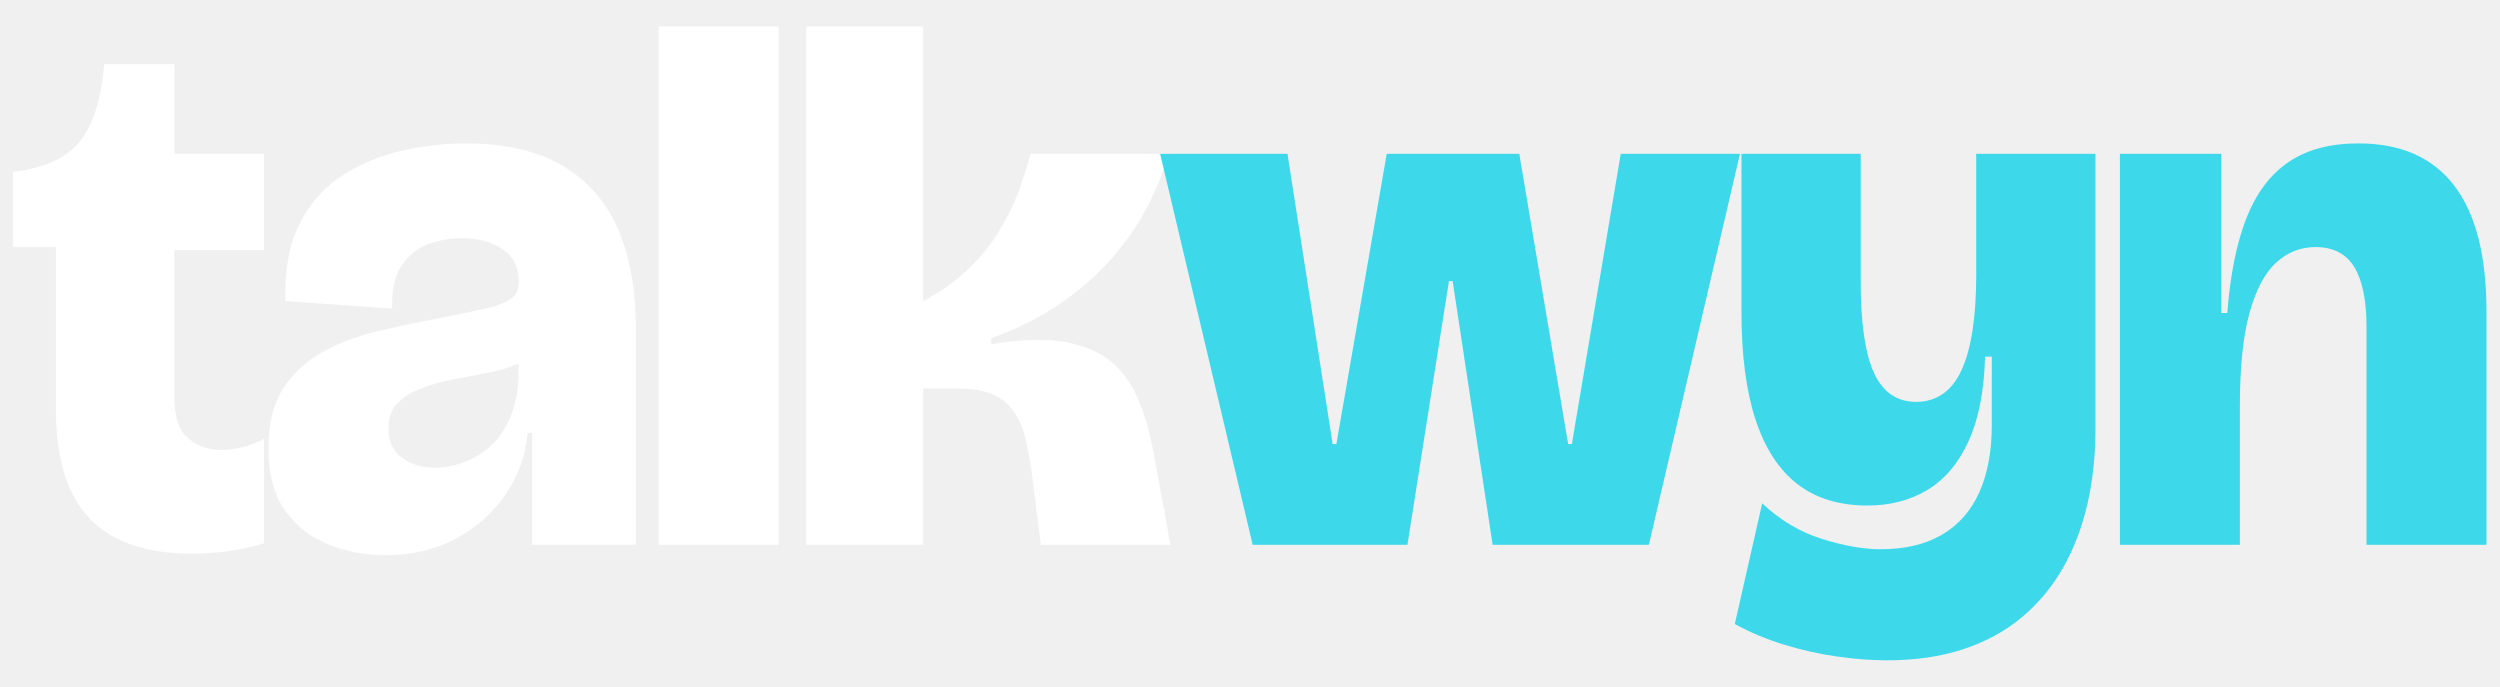
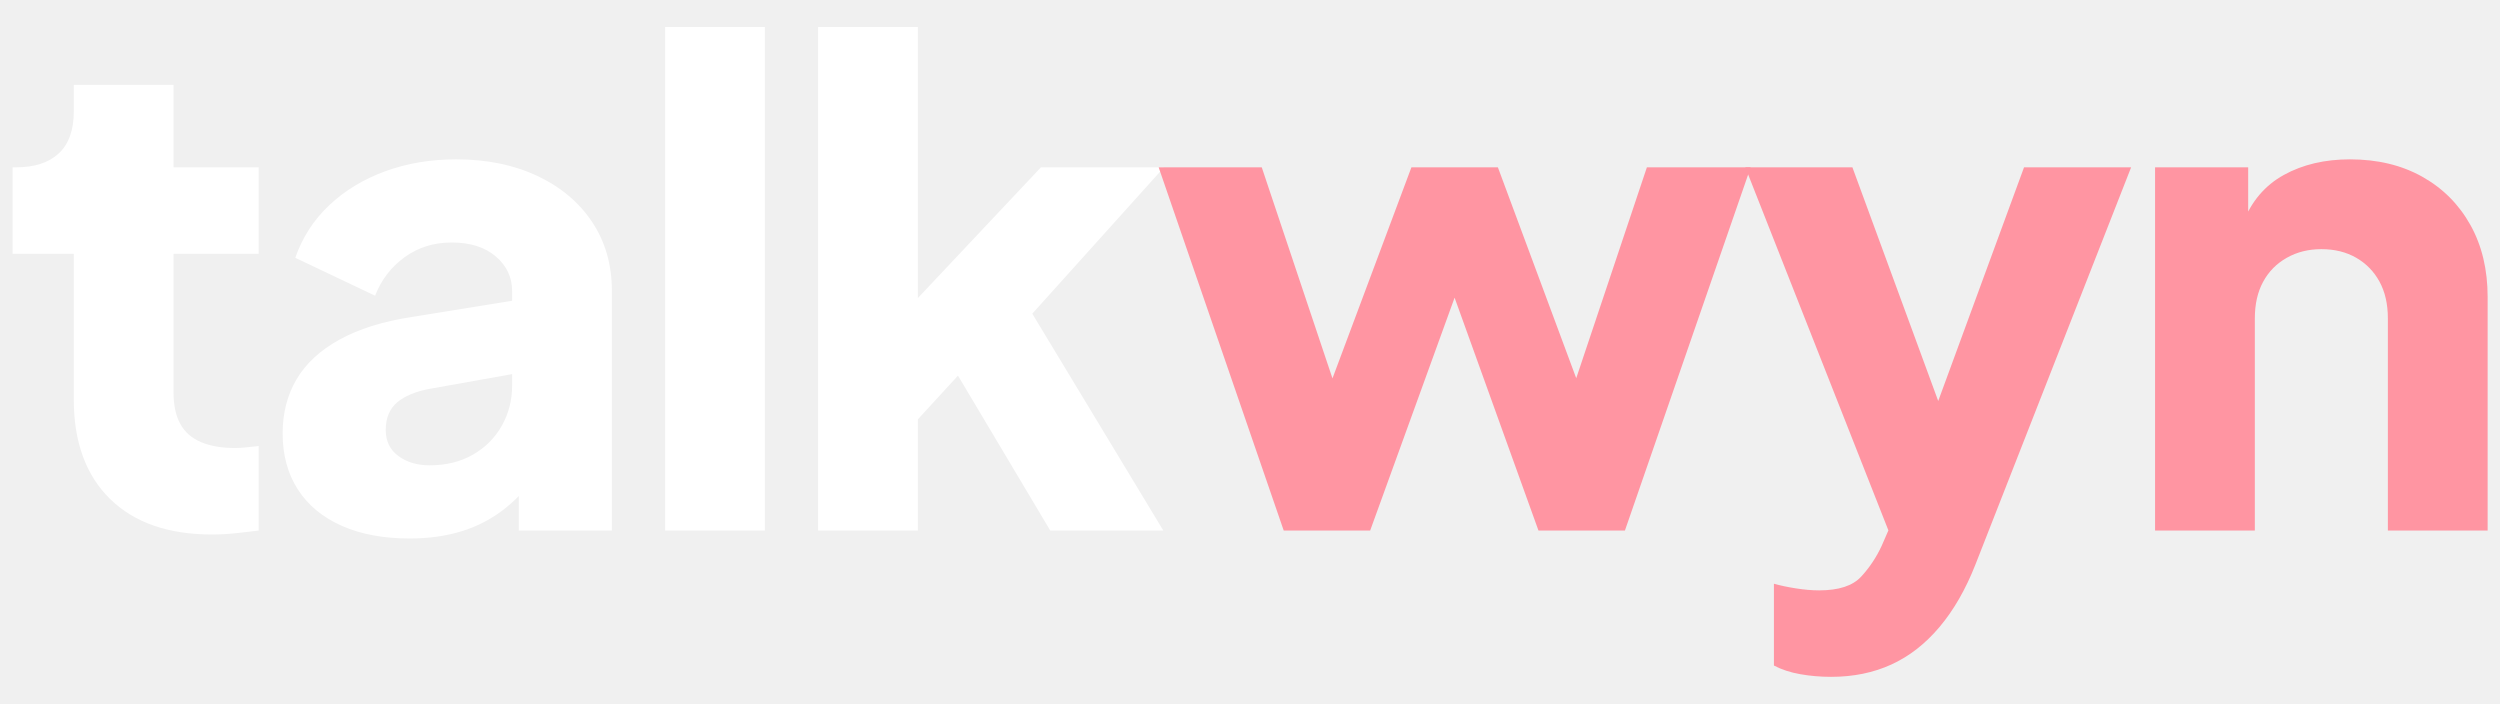
- <svg xmlns="http://www.w3.org/2000/svg" viewBox="0 0 192.9 52.9" width="193" height="53" role="img" aria-label="Talkwyn">
-   <g transform="translate(0.7142857 42) scale(0.05714286)">
-     <path d="M247.0 12Q154.0 12 108.5 -35.5Q63.0 -83 63.0 -183V-402H5.0V-504H8.0Q70.0 -512 96.0 -545.5Q122.0 -579 128.0 -647V-649H223.0V-528H344.0V-398H223.0V-198Q223.0 -160 241.5 -144.0Q260.0 -128 287.0 -128Q301.0 -128 316.0 -132.0Q331.0 -136 344.0 -143V-2Q313.0 7 289.0 9.5Q265.0 12 247.0 12Z" fill="#FFFFFF" />
-     <path d="M508.0 14Q468.0 14 432.0 0.0Q396.0 -14 373.0 -45.5Q350.0 -77 350.0 -130Q350.0 -179 369.0 -209.5Q388.0 -240 420.0 -258.5Q452.0 -277 490.0 -286.5Q528.0 -296 565.0 -303Q617.0 -313 643.0 -319.0Q669.0 -325 678.5 -333.0Q688.0 -341 688.0 -355Q688.0 -384 666.5 -399.0Q645.0 -414 610.0 -414Q588.0 -414 566.0 -406.0Q544.0 -398 530.0 -377.5Q516.0 -357 517.0 -319L373.0 -329Q371.0 -392 392.0 -433.5Q413.0 -475 449.5 -498.5Q486.0 -522 529.5 -532.0Q573.0 -542 616.0 -542Q695.0 -542 746.0 -512.5Q797.0 -483 821.5 -427.5Q846.0 -372 846.0 -293V-199Q846.0 -166 846.0 -132.5Q846.0 -99 846.0 -66.0Q846.0 -33 846.0 0H706.0Q706.0 -36 706.0 -73.0Q706.0 -110 706.0 -151H700.0Q696.0 -106 670.5 -68.5Q645.0 -31 603.5 -8.5Q562.0 14 508.0 14ZM575.0 -104Q592.0 -104 611.5 -110.5Q631.0 -117 648.5 -132.0Q666.0 -147 677.0 -173.5Q688.0 -200 688.0 -239V-263L715.0 -266Q707.0 -253 688.5 -245.0Q670.0 -237 647.0 -232.5Q624.0 -228 600.5 -223.5Q577.0 -219 557.0 -211.5Q537.0 -204 524.5 -191.5Q512.0 -179 512.0 -157Q512.0 -131 530.5 -117.5Q549.0 -104 575.0 -104Z" fill="#FFFFFF" />
-     <path d="M877.0 0V-700H1039.0V0Z" fill="#FFFFFF" />
-     <path d="M1076.0 0V-700H1234.0V-329Q1268.0 -347 1292.5 -370.0Q1317.0 -393 1334.0 -419.5Q1351.0 -446 1361.5 -473.5Q1372.0 -501 1379.0 -528H1565.0Q1554.0 -488 1533.5 -450.5Q1513.0 -413 1483.0 -380.5Q1453.0 -348 1413.5 -322.0Q1374.0 -296 1326.0 -279V-271Q1388.0 -281 1427.5 -273.5Q1467.0 -266 1490.0 -245.5Q1513.0 -225 1525.5 -194.0Q1538.0 -163 1545.0 -125L1568.0 0H1393.0L1382.0 -88Q1378.0 -120 1371.0 -148.0Q1364.0 -176 1344.0 -193.5Q1324.0 -211 1281.0 -211H1234.0V0Z" fill="#FFFFFF" />
-     <path d="M1679.0 0 1554.0 -528H1726.0L1787.0 -136H1792.0L1860.0 -528H2039.0L2105.0 -136H2110.0L2176.0 -528H2337.0L2214.0 0H2003.0L1949.0 -356H1944.0L1888.0 0Z" fill="#3DD9EB" />
-     <path d="M2535.0 156Q2505.0 156 2469.0 151.0Q2433.0 146 2397.0 135.0Q2361.0 124 2330.0 107L2367.0 -56Q2403.0 -22 2447.5 -8.0Q2492.0 6 2527.0 6Q2576.0 6 2609.5 -13.5Q2643.0 -33 2660.0 -70.5Q2677.0 -108 2677.0 -162V-254H2668.0Q2666.0 -184 2645.5 -139.5Q2625.0 -95 2590.0 -74.0Q2555.0 -53 2509.0 -53Q2452.0 -53 2414.5 -82.0Q2377.0 -111 2358.0 -169.0Q2339.0 -227 2339.0 -314V-528H2500.0V-356Q2500.0 -271 2518.0 -232.0Q2536.0 -193 2575.0 -193Q2595.0 -193 2610.5 -203.5Q2626.0 -214 2636.0 -235.5Q2646.0 -257 2651.0 -289.5Q2656.0 -322 2656.0 -365V-528H2817.0V-156Q2817.0 -102 2806.0 -54.5Q2795.0 -7 2773.0 31.5Q2751.0 70 2717.5 98.0Q2684.0 126 2638.5 141.0Q2593.0 156 2535.0 156Z" fill="#3DD9EB" />
-     <path d="M2850.0 0V-299V-528H2987.0V-313H2995.0Q3001.0 -391 3021.0 -441.5Q3041.0 -492 3078.0 -517.0Q3115.0 -542 3172.0 -542Q3258.0 -542 3301.5 -485.0Q3345.0 -428 3345.0 -315V0H3183.0V-294Q3183.0 -348 3166.5 -375.0Q3150.0 -402 3114.0 -402Q3084.0 -402 3061.0 -381.0Q3038.0 -360 3025.0 -313.0Q3012.0 -266 3012.0 -187V0Z" fill="#3DD9EB" />
+ <svg xmlns="http://www.w3.org/2000/svg" viewBox="0 0 198.6 55.6" width="199" height="56" role="img" aria-label="Talkwyn">
+   <g transform="translate(0.04887715 42) scale(0.05284016)">
+     <path d="M318.0 6Q219.0 6 164.5 -47.5Q110.0 -101 110.0 -197V-416H18.0V-546H23.0Q65.0 -546 87.5 -567.0Q110.0 -588 110.0 -630V-670H260.0V-546H388.0V-416H260.0V-207Q260.0 -179 270.0 -160.5Q280.0 -142 301.0 -133.0Q322.0 -124 353.0 -124Q360.0 -124 369.0 -125.0Q378.0 -126 388.0 -127V0Q373.0 2 354.0 4.0Q335.0 6 318.0 6Z" fill="#FFFFFF" />
+     <path d="M615.0 12Q556.0 12 513.0 -7.0Q470.0 -26 447.0 -61.5Q424.0 -97 424.0 -146Q424.0 -192 445.0 -227.5Q466.0 -263 509.5 -287.0Q553.0 -311 618.0 -321L785.0 -348V-238L645.0 -213Q613.0 -207 596.0 -192.5Q579.0 -178 579.0 -151Q579.0 -126 598.0 -112.0Q617.0 -98 645.0 -98Q682.0 -98 710.0 -114.0Q738.0 -130 753.5 -157.5Q769.0 -185 769.0 -218V-360Q769.0 -391 744.5 -412.0Q720.0 -433 678.0 -433Q638.0 -433 607.5 -411.0Q577.0 -389 563.0 -353L443.0 -410Q459.0 -456 494.0 -489.0Q529.0 -522 578.0 -540.0Q627.0 -558 685.0 -558Q754.0 -558 807.0 -533.0Q860.0 -508 889.5 -463.5Q919.0 -419 919.0 -360V0H779.0V-88L813.0 -94Q789.0 -58 760.0 -34.5Q731.0 -11 695.0 0.5Q659.0 12 615.0 12Z" fill="#FFFFFF" />
+     <path d="M999.0 0V-757H1149.0V0Z" fill="#FFFFFF" />
+     <path d="M1229.0 0V-757H1379.0V-272L1323.0 -290L1564.0 -546H1749.0L1551.0 -326L1748.0 0H1578.0L1413.0 -277L1500.0 -299L1333.0 -117L1379.0 -204V0Z" fill="#FFFFFF" />
+     <path d="M1929.0 0 1741.0 -546H1896.0L2028.0 -152L1974.0 -153L2121.0 -546H2251.0L2397.0 -153L2343.0 -152L2475.0 -546H2631.0L2442.0 0H2312.0L2160.0 -422H2212.0L2059.0 0Z" fill="#FF95A2" />
+     <path d="M2752.0 220Q2728.0 220 2705.5 216.0Q2683.0 212 2666.0 203V80Q2680.0 84 2699.0 87.0Q2718.0 90 2734.0 90Q2778.0 90 2797.0 69.5Q2816.0 49 2828.0 23L2865.0 -62L2863.0 63L2623.0 -546H2784.0L2943.0 -113H2883.0L3042.0 -546H3203.0L2969.0 51Q2947.0 107 2915.0 145.0Q2883.0 183 2842.5 201.5Q2802.0 220 2752.0 220Z" fill="#FF95A2" />
+     <path d="M3239.0 0V-546H3379.0V-438L3371.0 -462Q3390.0 -511 3432.5 -534.5Q3475.0 -558 3532.0 -558Q3594.0 -558 3640.5 -532.0Q3687.0 -506 3713.0 -459.5Q3739.0 -413 3739.0 -351V0H3589.0V-319Q3589.0 -351 3576.5 -374.0Q3564.0 -397 3541.5 -410.0Q3519.0 -423 3489.0 -423Q3460.0 -423 3437.0 -410.0Q3414.0 -397 3401.5 -374.0Q3389.0 -351 3389.0 -319V0Z" fill="#FF95A2" />
  </g>
</svg>
